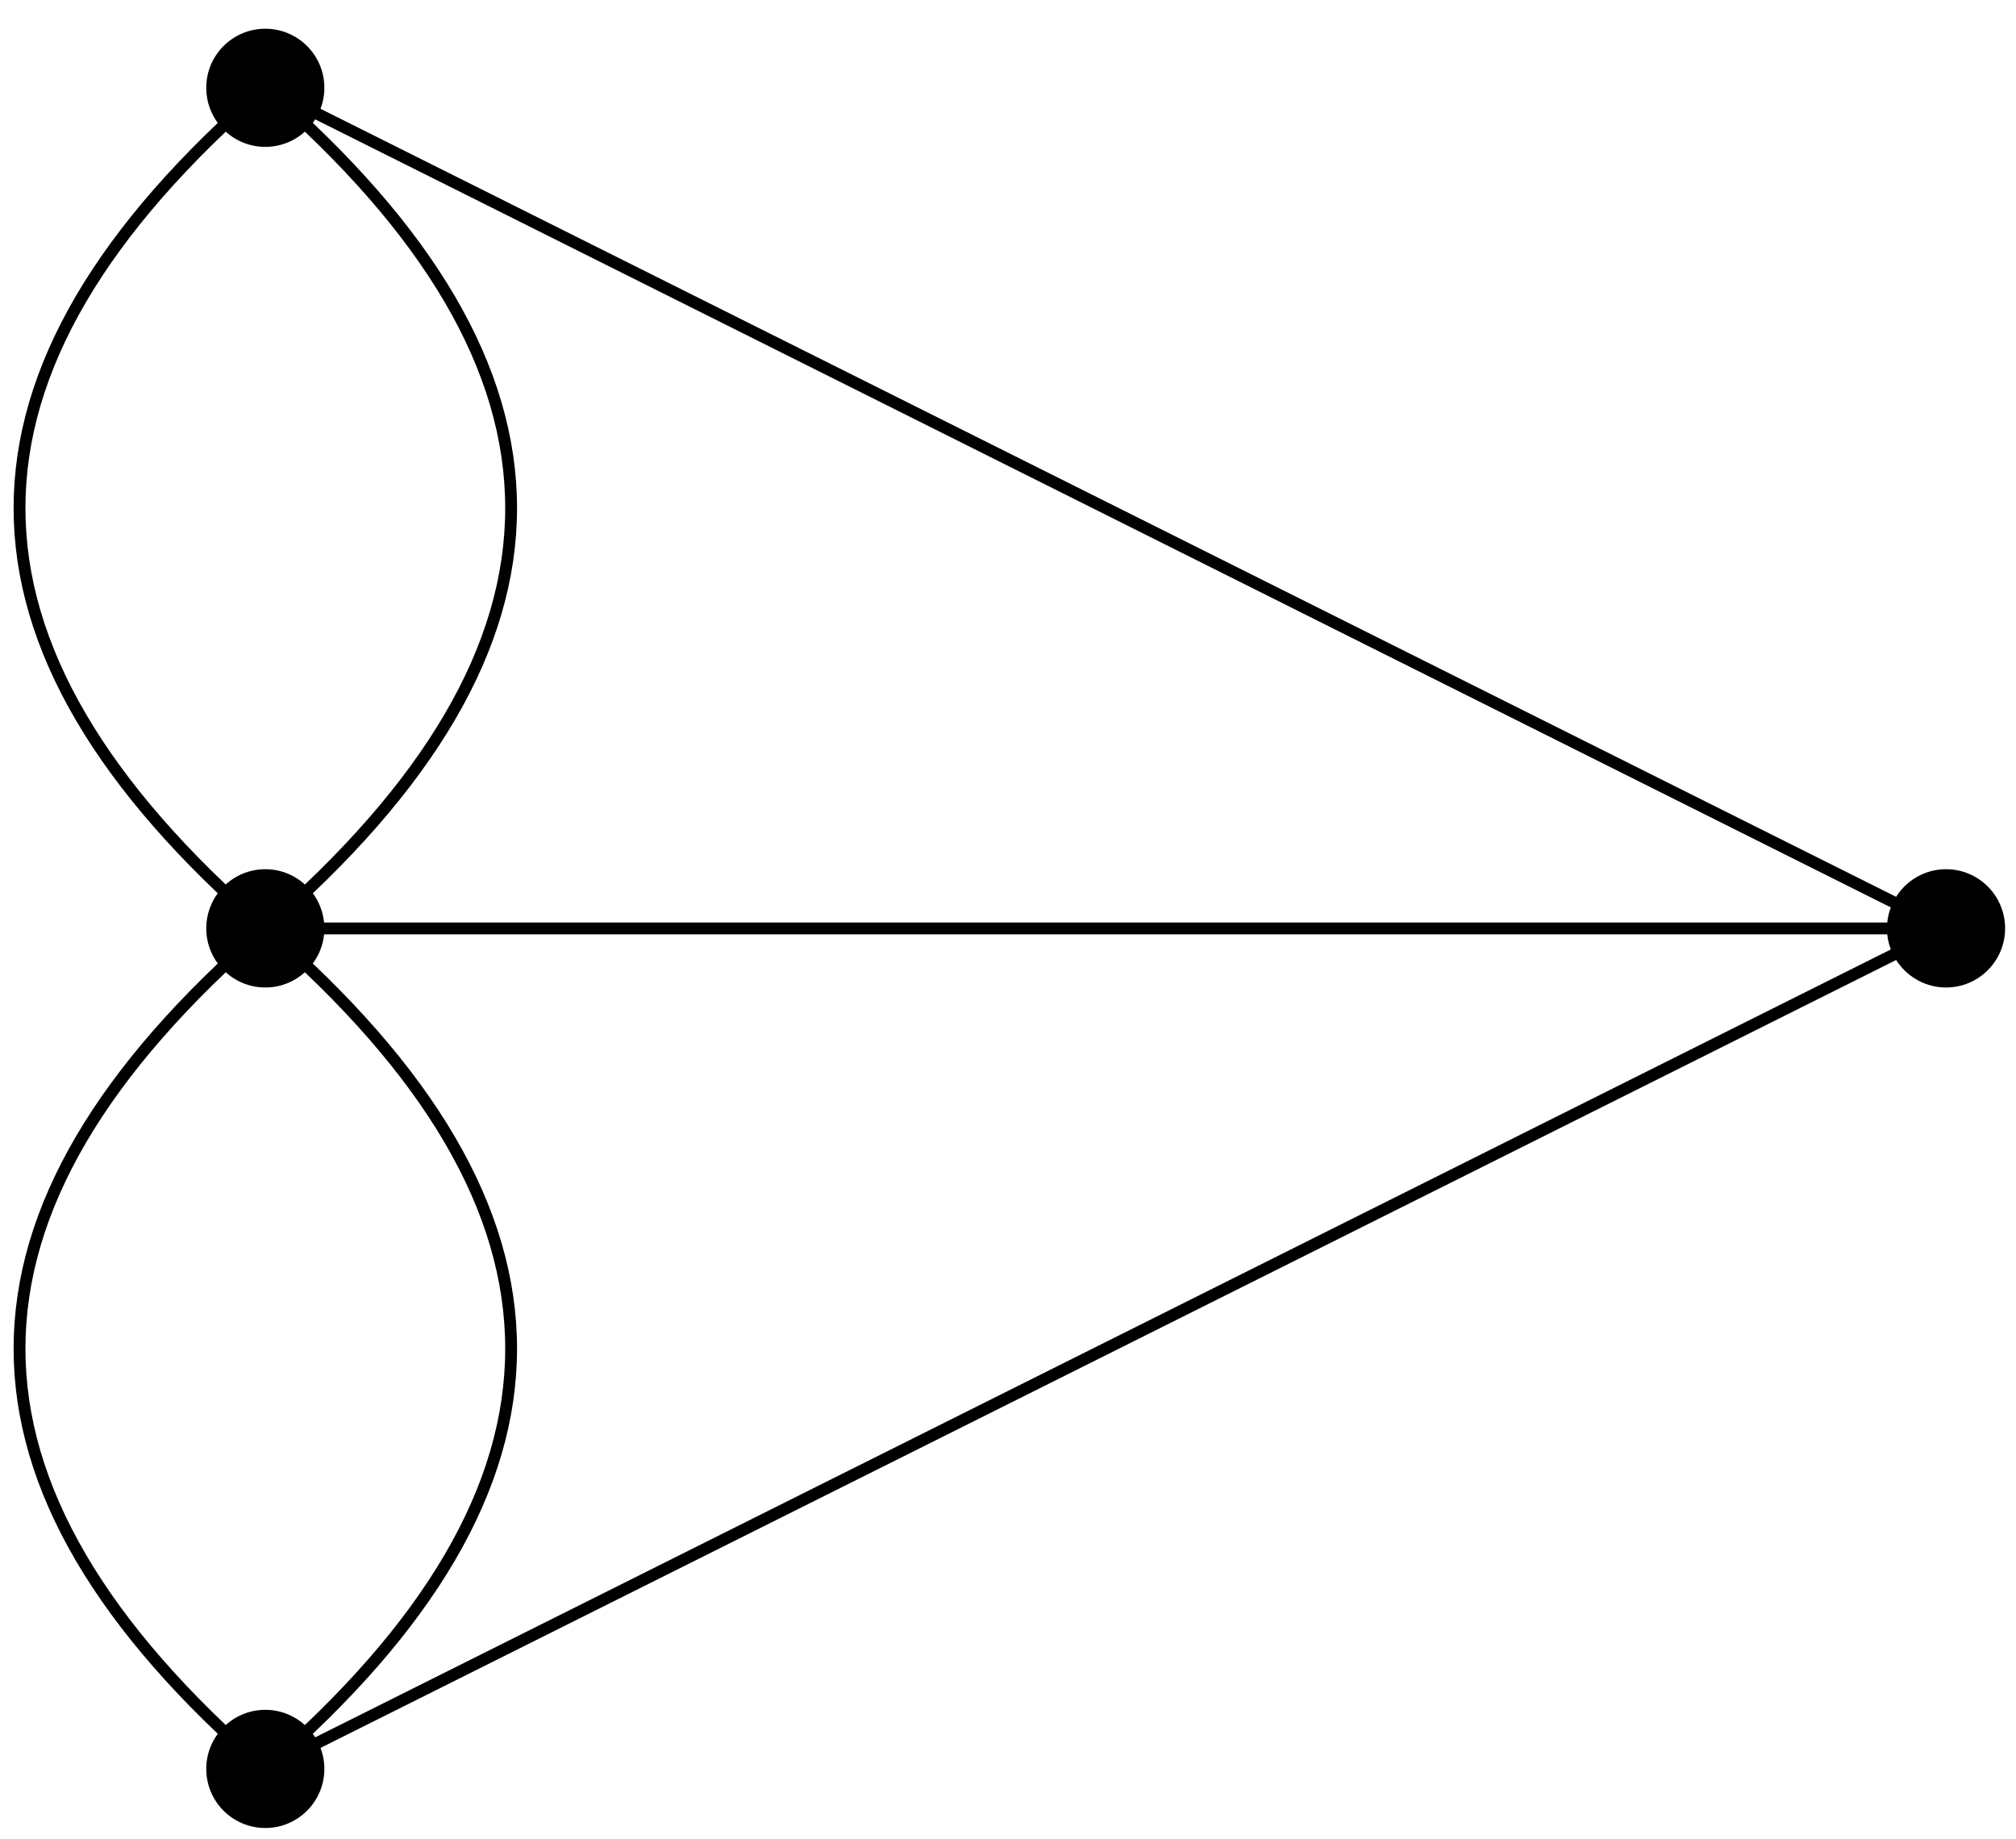
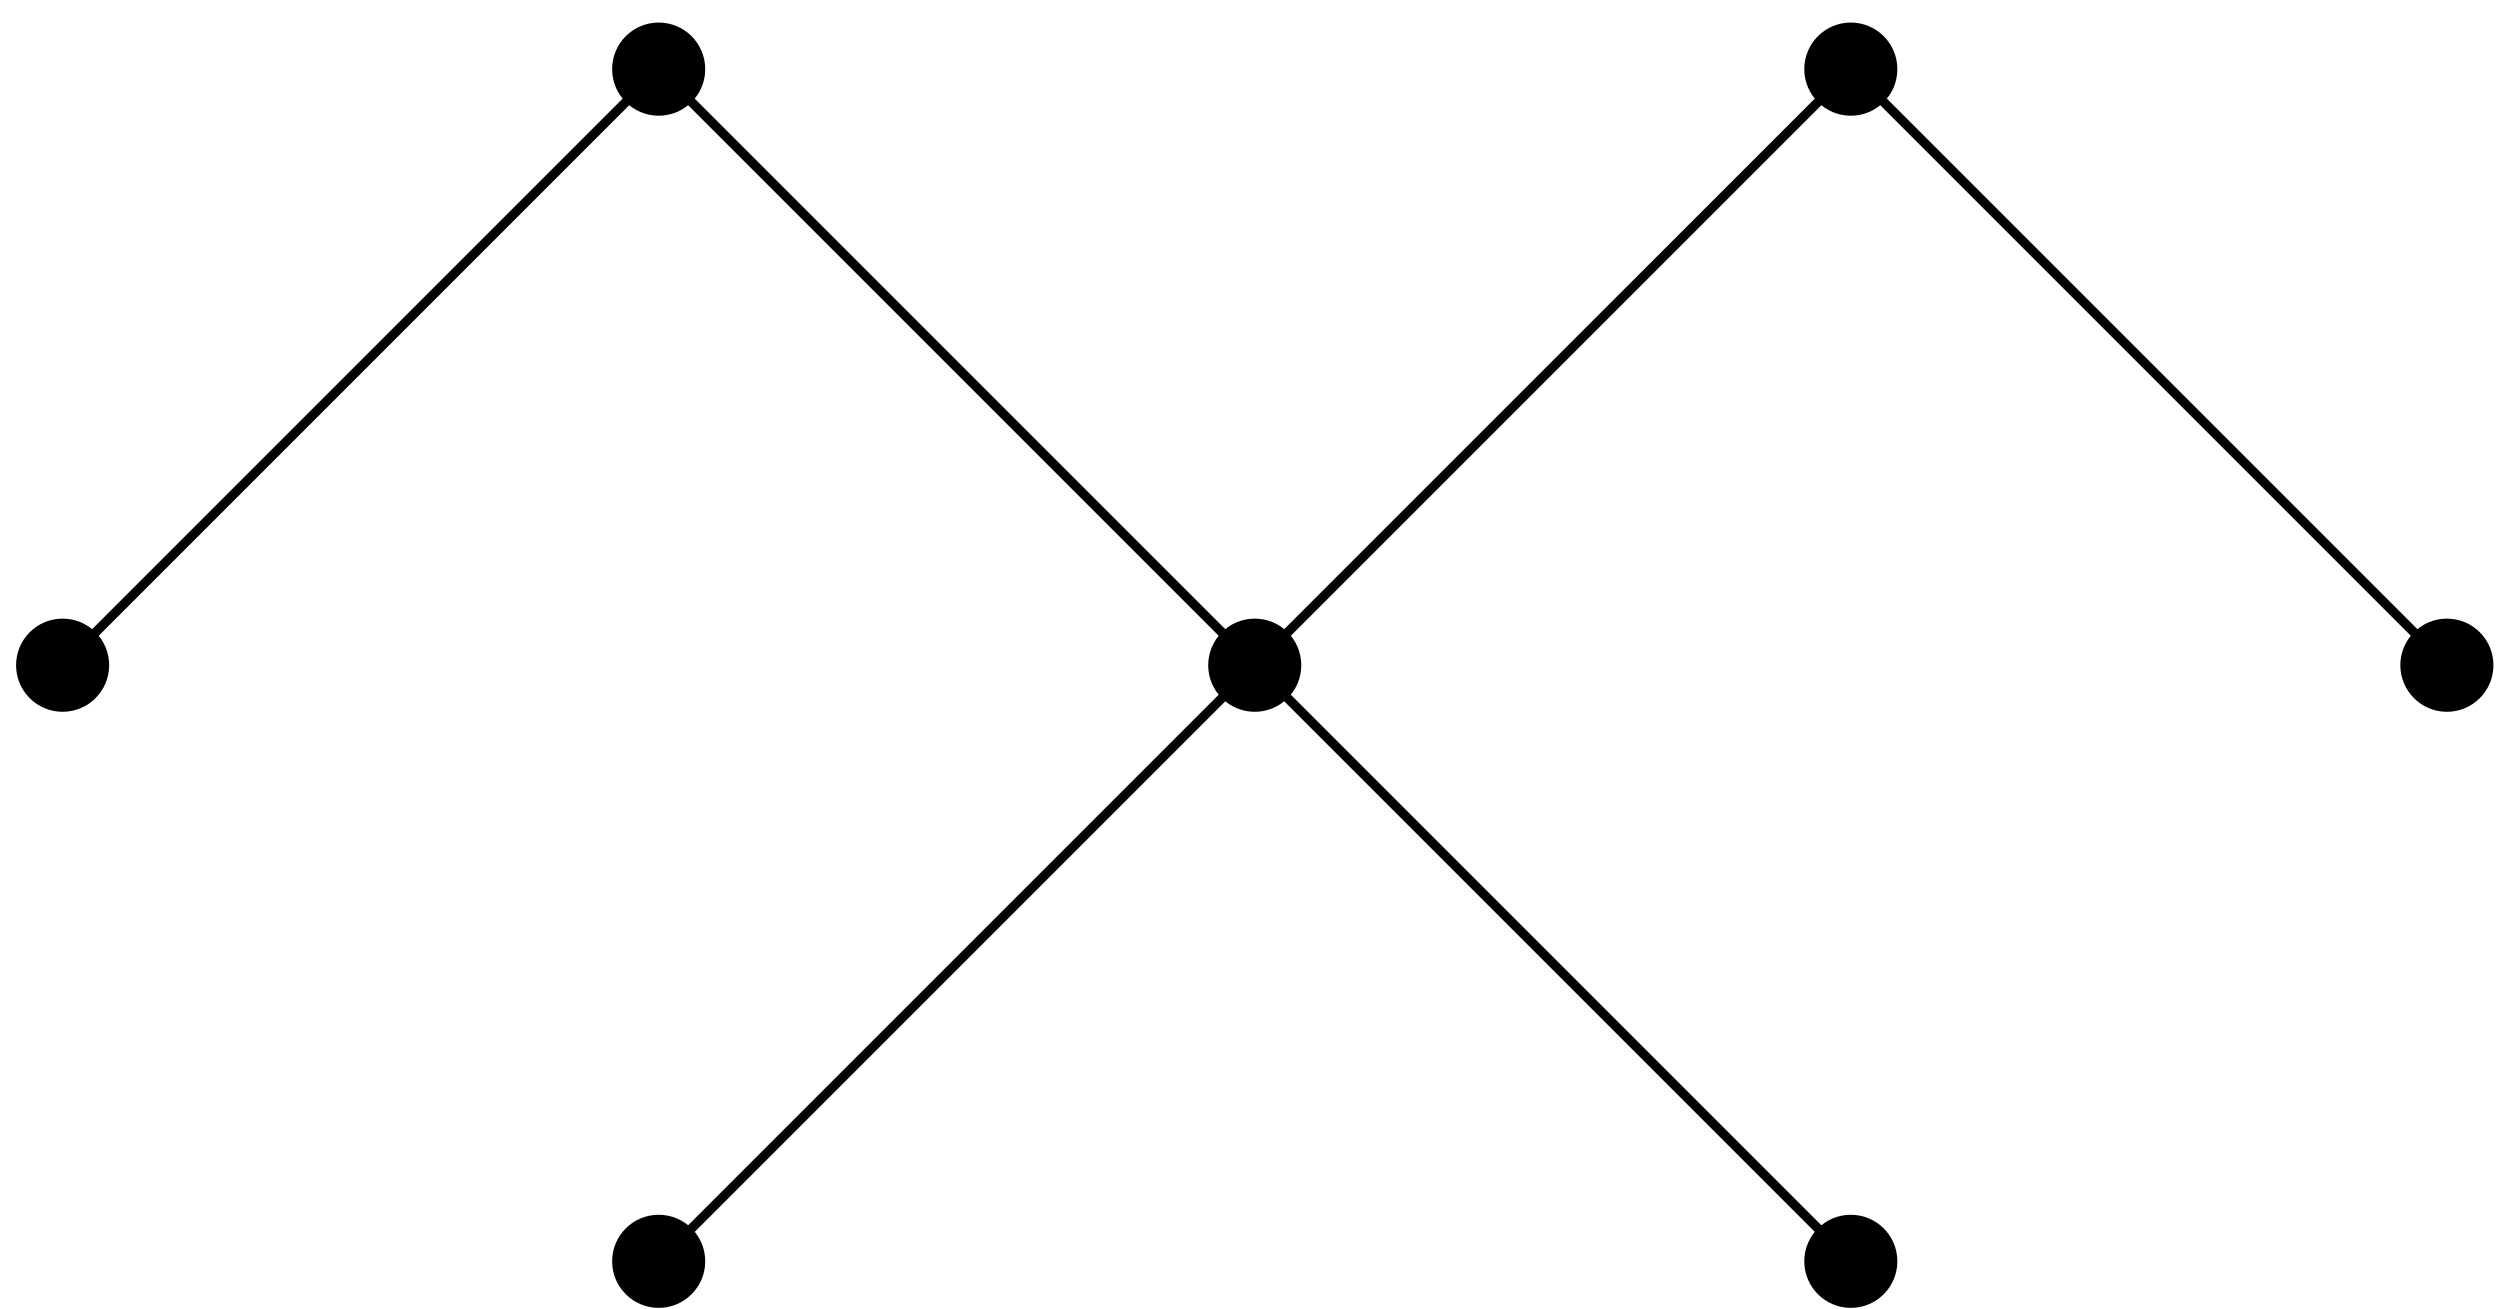
- <svg xmlns="http://www.w3.org/2000/svg" width="68pt" height="62pt" viewBox="0 0 68 62" version="1.1">
+ <svg xmlns="http://www.w3.org/2000/svg" width="107pt" height="56pt" viewBox="0 0 107 56" version="1.1">
  <g id="surface1">
-     <path style="fill:none;stroke-width:0.399;stroke-linecap:butt;stroke-linejoin:miter;stroke:rgb(0%,0%,0%);stroke-opacity:1;stroke-miterlimit:10;" d="M -28.346 -28.345 C -39.4 -18.775 -39.4 -9.572 -28.346 -0.002 C -39.4 9.573 -39.4 18.772 -28.346 28.346 C -17.291 18.772 -17.291 9.573 -28.346 -0.002 C -17.291 -9.572 -17.291 -18.775 -28.346 -28.345 " transform="matrix(1,0,0,-1,37.295,31.307)" />
-     <path style=" stroke:none;fill-rule:nonzero;fill:rgb(0%,0%,0%);fill-opacity:1;" d="M 10.941 59.652 C 10.941 58.555 10.047 57.66 8.949 57.66 C 7.848 57.66 6.957 58.555 6.957 59.652 C 6.957 60.754 7.848 61.645 8.949 61.645 C 10.047 61.645 10.941 60.754 10.941 59.652 Z M 10.941 59.652 " />
-     <path style=" stroke:none;fill-rule:nonzero;fill:rgb(0%,0%,0%);fill-opacity:1;" d="M 10.941 31.309 C 10.941 30.207 10.047 29.312 8.949 29.312 C 7.848 29.312 6.957 30.207 6.957 31.309 C 6.957 32.406 7.848 33.301 8.949 33.301 C 10.047 33.301 10.941 32.406 10.941 31.309 Z M 10.941 31.309 " />
-     <path style=" stroke:none;fill-rule:nonzero;fill:rgb(0%,0%,0%);fill-opacity:1;" d="M 10.941 2.961 C 10.941 1.859 10.047 0.969 8.949 0.969 C 7.848 0.969 6.957 1.859 6.957 2.961 C 6.957 4.062 7.848 4.953 8.949 4.953 C 10.047 4.953 10.941 4.062 10.941 2.961 Z M 10.941 2.961 " />
-     <path style="fill:none;stroke-width:0.399;stroke-linecap:butt;stroke-linejoin:miter;stroke:rgb(0%,0%,0%);stroke-opacity:1;stroke-miterlimit:10;" d="M 28.346 -0.002 L -28.346 28.346 M -28.346 -0.002 L 28.346 -0.002 L -28.346 -28.345 " transform="matrix(1,0,0,-1,37.295,31.307)" />
-     <path style=" stroke:none;fill-rule:nonzero;fill:rgb(0%,0%,0%);fill-opacity:1;" d="M 67.633 31.309 C 67.633 30.207 66.742 29.312 65.641 29.312 C 64.543 29.312 63.648 30.207 63.648 31.309 C 63.648 32.406 64.543 33.301 65.641 33.301 C 66.742 33.301 67.633 32.406 67.633 31.309 Z M 67.633 31.309 " />
+     <path style="fill:none;stroke-width:0.399;stroke-linecap:butt;stroke-linejoin:miter;stroke:rgb(0%,0%,0%);stroke-opacity:1;stroke-miterlimit:10;" d="M -25.512 -0.001 L 25.512 51.022 M -25.512 51.022 L 25.512 -0.001 " transform="matrix(1,0,0,-1,53.703,53.983)" />
+     <path style=" stroke:none;fill-rule:nonzero;fill:rgb(0%,0%,0%);fill-opacity:1;" d="M 30.184 53.984 C 30.184 52.883 29.293 51.992 28.191 51.992 C 27.09 51.992 26.199 52.883 26.199 53.984 C 26.199 55.082 27.09 55.977 28.191 55.977 C 29.293 55.977 30.184 55.082 30.184 53.984 Z M 30.184 53.984 " />
+     <path style=" stroke:none;fill-rule:nonzero;fill:rgb(0%,0%,0%);fill-opacity:1;" d="M 81.207 53.984 C 81.207 52.883 80.316 51.992 79.215 51.992 C 78.113 51.992 77.223 52.883 77.223 53.984 C 77.223 55.082 78.113 55.977 79.215 55.977 C 80.316 55.977 81.207 55.082 81.207 53.984 Z M 81.207 53.984 " />
+     <path style=" stroke:none;fill-rule:nonzero;fill:rgb(0%,0%,0%);fill-opacity:1;" d="M 81.207 2.961 C 81.207 1.859 80.316 0.965 79.215 0.965 C 78.113 0.965 77.223 1.859 77.223 2.961 C 77.223 4.059 78.113 4.953 79.215 4.953 C 80.316 4.953 81.207 4.059 81.207 2.961 Z M 81.207 2.961 " />
+     <path style=" stroke:none;fill-rule:nonzero;fill:rgb(0%,0%,0%);fill-opacity:1;" d="M 30.184 2.961 C 30.184 1.859 29.293 0.965 28.191 0.965 C 27.09 0.965 26.199 1.859 26.199 2.961 C 26.199 4.059 27.09 4.953 28.191 4.953 C 29.293 4.953 30.184 4.059 30.184 2.961 Z M 30.184 2.961 " />
+     <path style=" stroke:none;fill-rule:nonzero;fill:rgb(0%,0%,0%);fill-opacity:1;" d="M 55.695 28.473 C 55.695 27.371 54.805 26.477 53.703 26.477 C 52.602 26.477 51.711 27.371 51.711 28.473 C 51.711 29.57 52.602 30.465 53.703 30.465 C 54.805 30.465 55.695 29.57 55.695 28.473 Z M 55.695 28.473 " />
+     <path style="fill:none;stroke-width:0.399;stroke-linecap:butt;stroke-linejoin:miter;stroke:rgb(0%,0%,0%);stroke-opacity:1;stroke-miterlimit:10;" d="M -51.023 25.51 L -25.512 51.022 M 25.512 51.022 L 51.024 25.51 " transform="matrix(1,0,0,-1,53.703,53.983)" />
+     <path style=" stroke:none;fill-rule:nonzero;fill:rgb(0%,0%,0%);fill-opacity:1;" d="M 4.672 28.473 C 4.672 27.371 3.781 26.477 2.68 26.477 C 1.578 26.477 0.688 27.371 0.688 28.473 C 0.688 29.57 1.578 30.465 2.68 30.465 C 3.781 30.465 4.672 29.57 4.672 28.473 Z M 4.672 28.473 " />
+     <path style=" stroke:none;fill-rule:nonzero;fill:rgb(0%,0%,0%);fill-opacity:1;" d="M 106.719 28.473 C 106.719 27.371 105.828 26.477 104.727 26.477 C 103.625 26.477 102.734 27.371 102.734 28.473 C 102.734 29.57 103.625 30.465 104.727 30.465 C 105.828 30.465 106.719 29.57 106.719 28.473 Z M 106.719 28.473 " />
  </g>
</svg>
